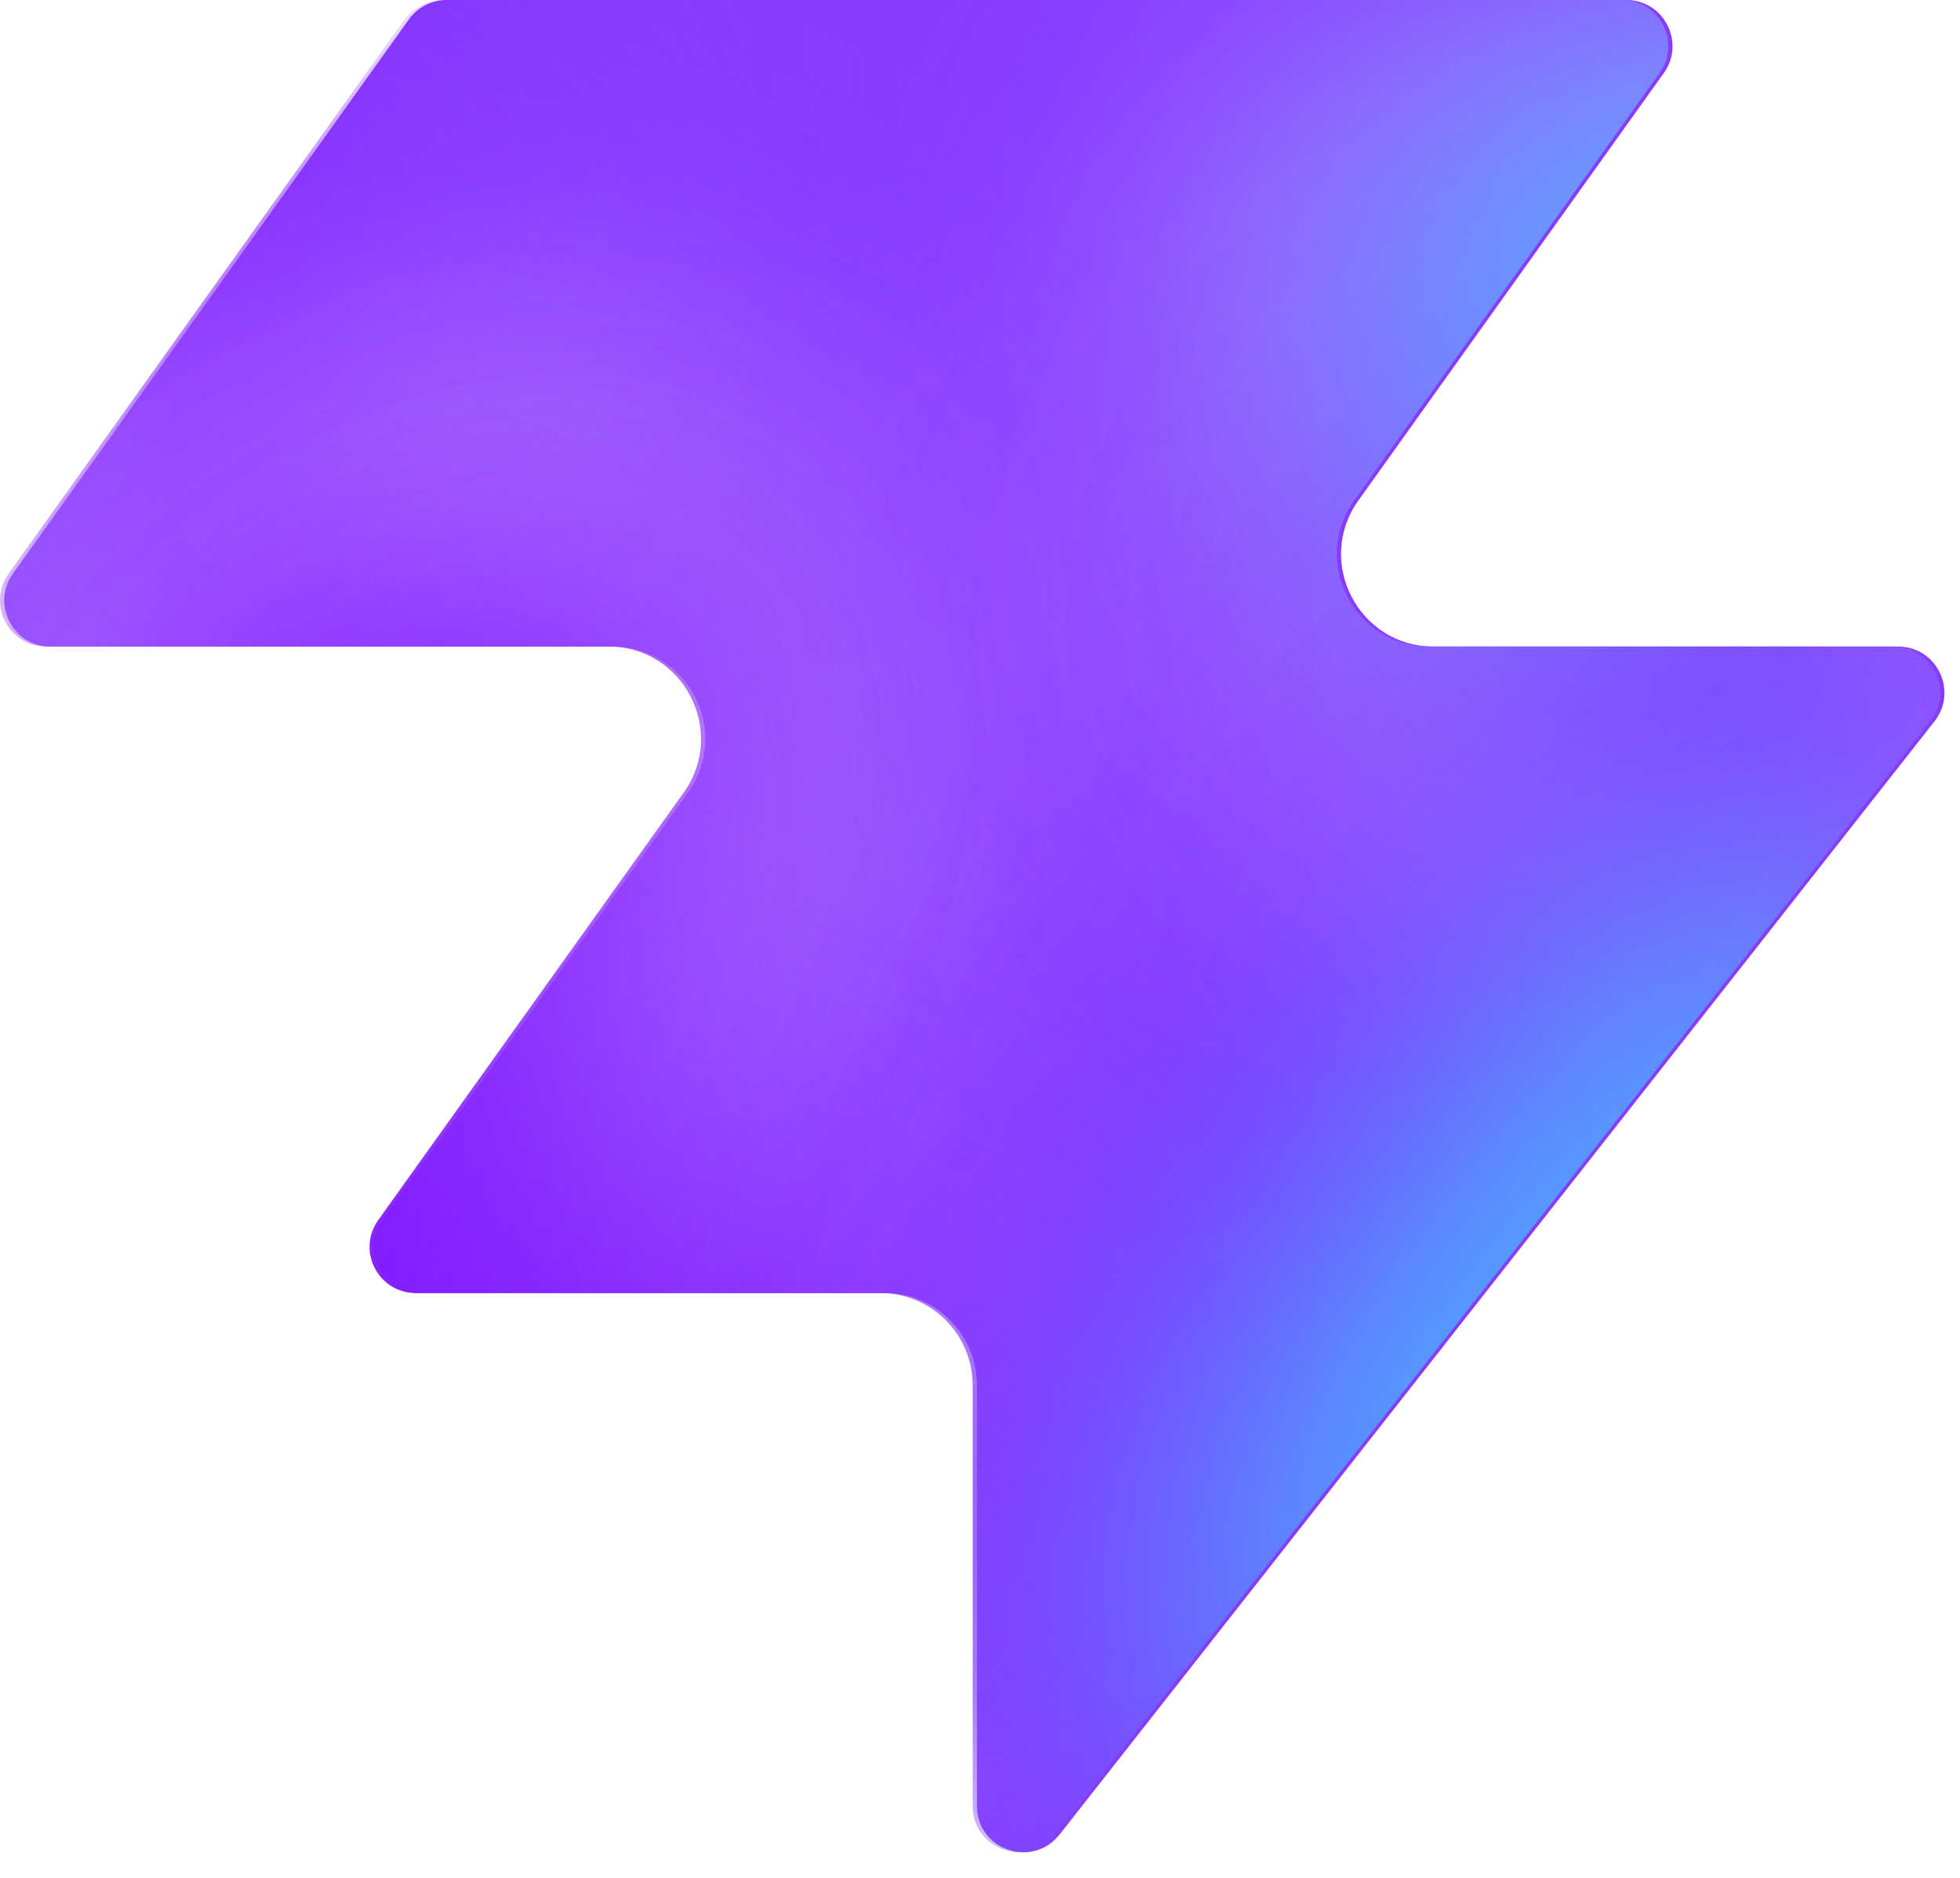
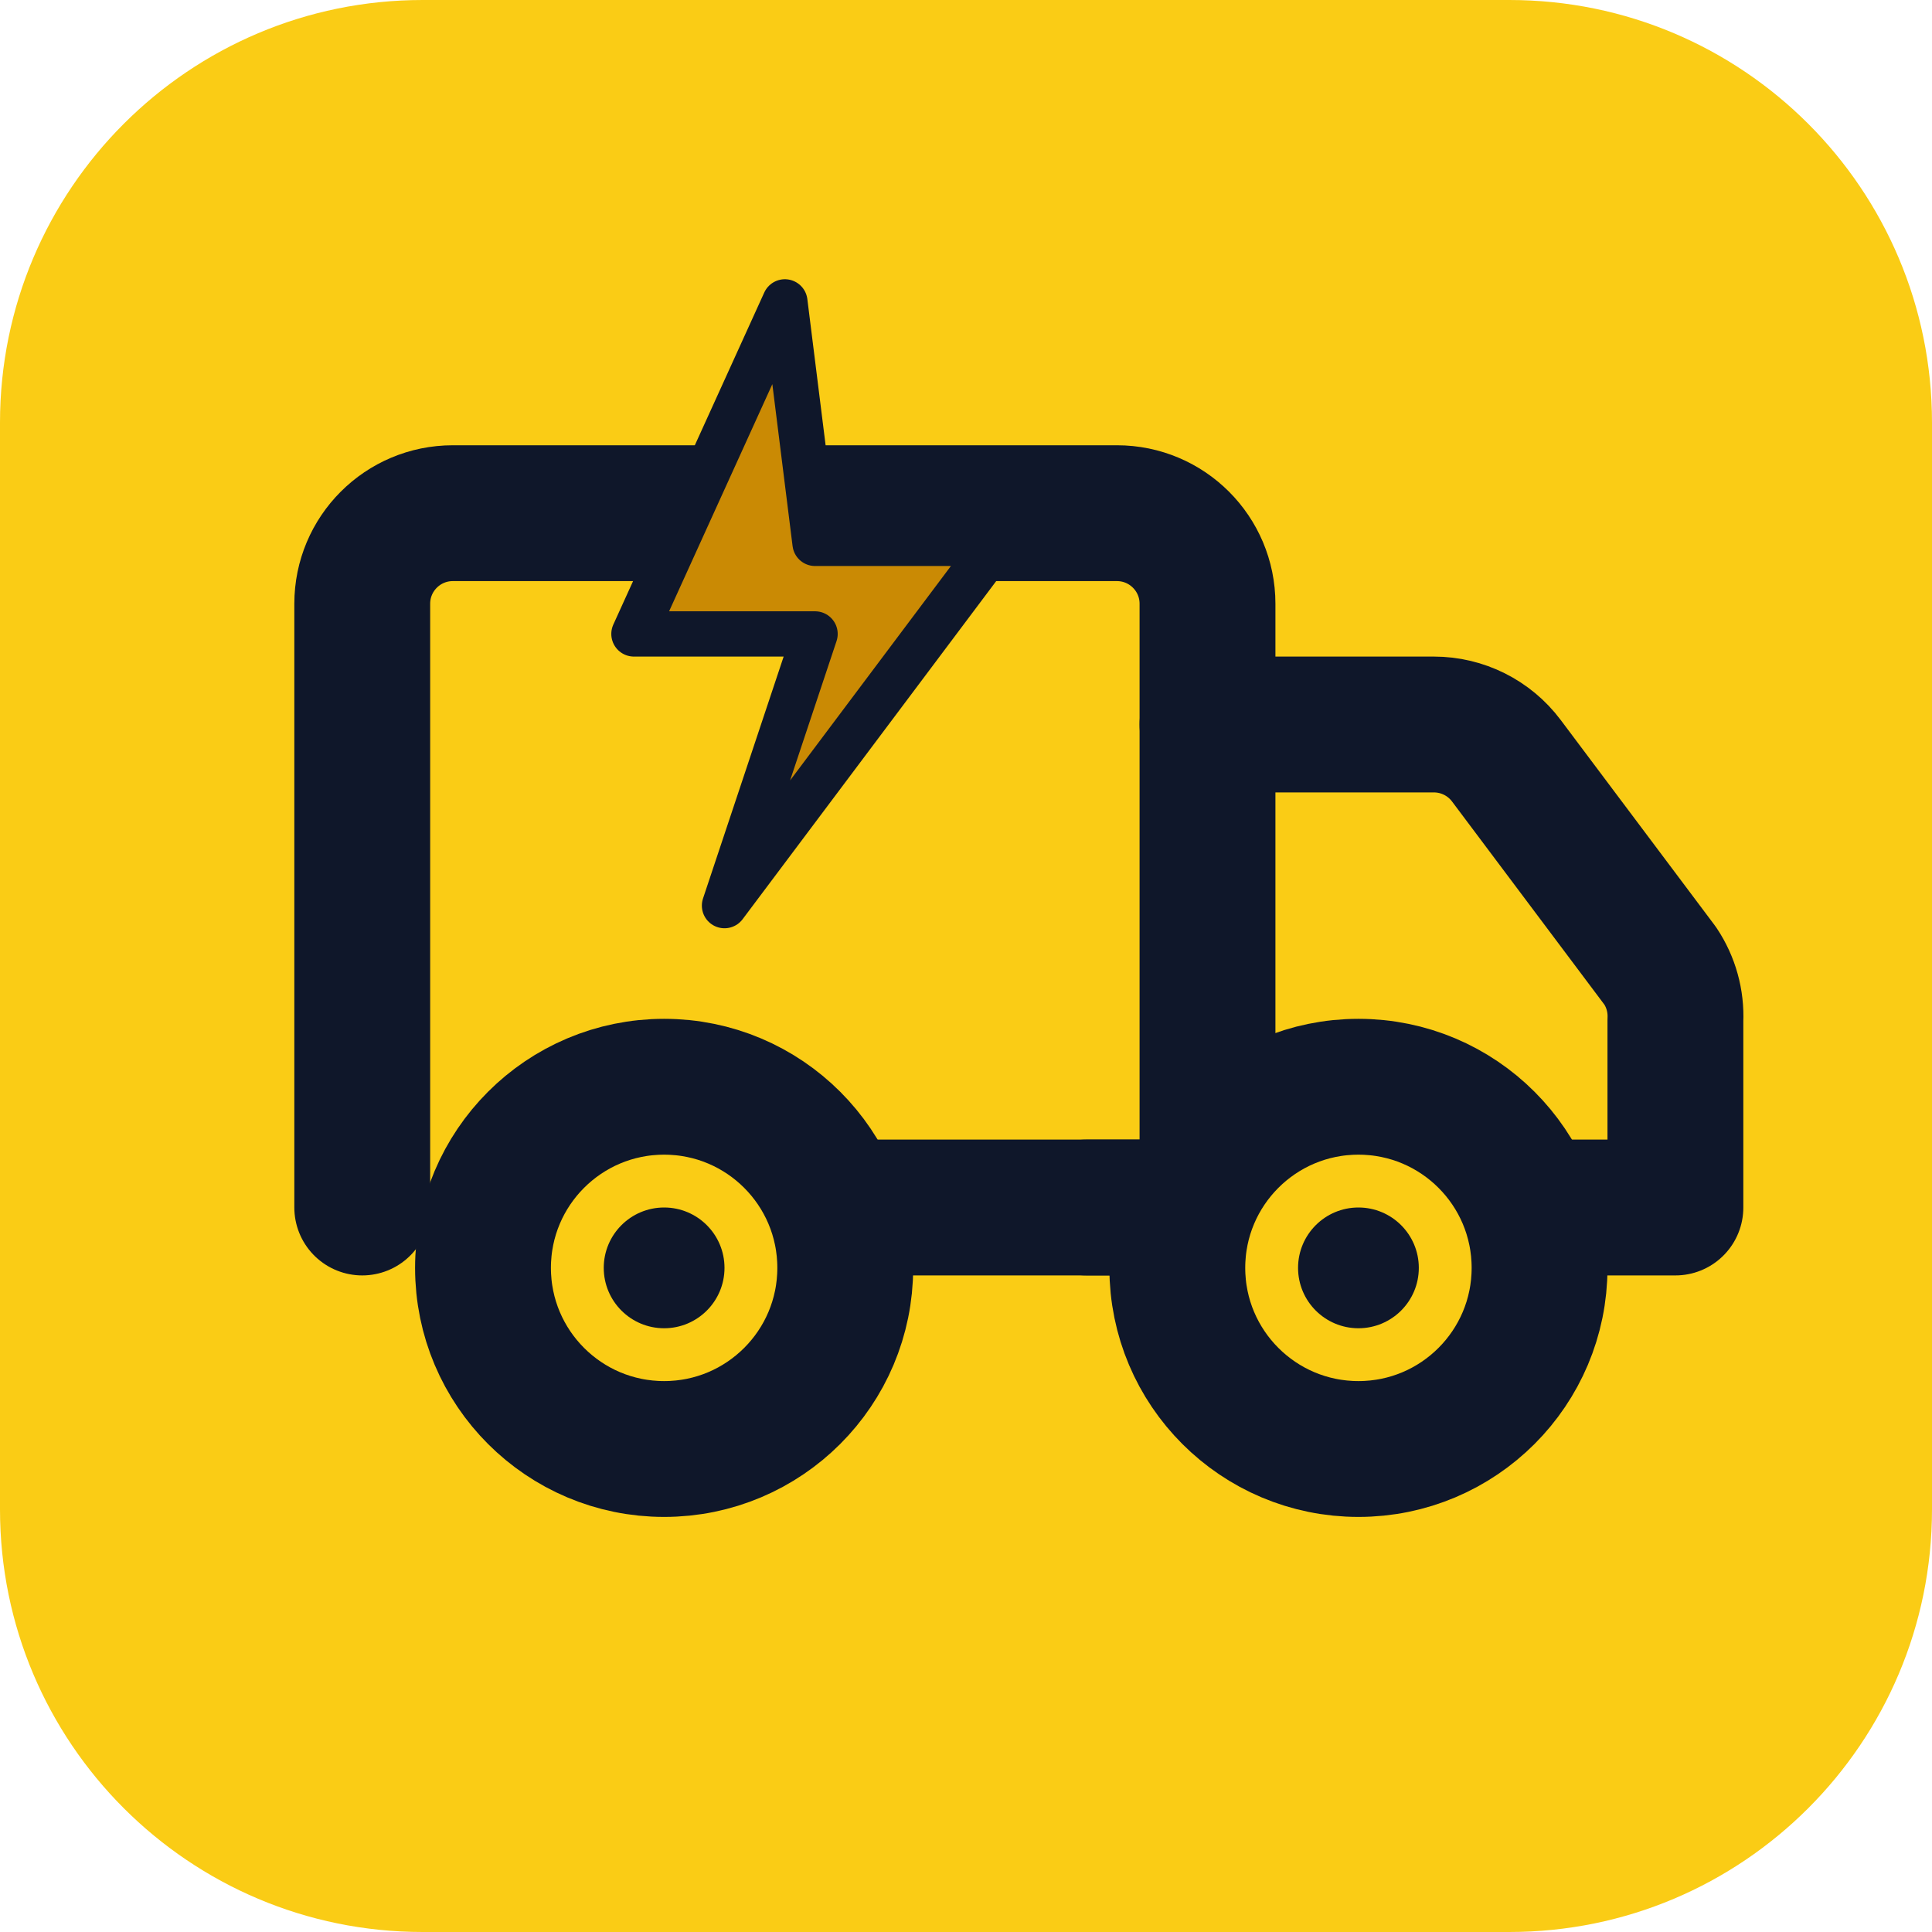
- <svg xmlns="http://www.w3.org/2000/svg" width="48" height="46" fill="none" viewBox="0 0 48 46">
-   <path fill="#863bff" d="M25.946 44.938c-.664.845-2.021.375-2.021-.698V33.937a2.26 2.26 0 0 0-2.262-2.262H10.287c-.92 0-1.456-1.04-.92-1.788l7.48-10.471c1.07-1.497 0-3.578-1.842-3.578H1.237c-.92 0-1.456-1.04-.92-1.788L10.013.474c.214-.297.556-.474.92-.474h28.894c.92 0 1.456 1.04.92 1.788l-7.48 10.471c-1.07 1.498 0 3.579 1.842 3.579h11.377c.943 0 1.473 1.088.89 1.83L25.947 44.94z" style="fill:#863bff;fill:color(display-p3 .525 .23 1);fill-opacity:1" />
-   <mask id="a" width="48" height="46" x="0" y="0" maskUnits="userSpaceOnUse" style="mask-type:alpha">
-     <path fill="#000" d="M25.842 44.938c-.664.844-2.021.375-2.021-.698V33.937a2.26 2.26 0 0 0-2.262-2.262H10.183c-.92 0-1.456-1.04-.92-1.788l7.48-10.471c1.07-1.498 0-3.579-1.842-3.579H1.133c-.92 0-1.456-1.04-.92-1.787L9.91.473c.214-.297.556-.474.92-.474h28.894c.92 0 1.456 1.04.92 1.788l-7.48 10.471c-1.07 1.498 0 3.578 1.842 3.578h11.377c.943 0 1.473 1.088.89 1.832L25.843 44.94z" style="fill:#000;fill-opacity:1" />
-   </mask>
-   <g mask="url(#a)">
-     <g filter="url(#b)">
-       <ellipse cx="5.508" cy="14.704" fill="#ede6ff" rx="5.508" ry="14.704" style="fill:#ede6ff;fill:color(display-p3 .927 .903 1);fill-opacity:1" transform="matrix(.00324 1 1 -.00324 -4.47 31.516)" />
-     </g>
-     <g filter="url(#c)">
-       <ellipse cx="10.399" cy="29.851" fill="#ede6ff" rx="10.399" ry="29.851" style="fill:#ede6ff;fill:color(display-p3 .927 .903 1);fill-opacity:1" transform="matrix(.00324 1 1 -.00324 -39.328 7.883)" />
-     </g>
-     <g filter="url(#d)">
-       <ellipse cx="5.508" cy="30.487" fill="#7e14ff" rx="5.508" ry="30.487" style="fill:#7e14ff;fill:color(display-p3 .492 .077 1);fill-opacity:1" transform="rotate(89.814 -25.913 -14.639)scale(1 -1)" />
-     </g>
-     <g filter="url(#e)">
-       <ellipse cx="5.508" cy="30.599" fill="#7e14ff" rx="5.508" ry="30.599" style="fill:#7e14ff;fill:color(display-p3 .492 .077 1);fill-opacity:1" transform="rotate(89.814 -32.644 -3.334)scale(1 -1)" />
-     </g>
-     <g filter="url(#f)">
-       <ellipse cx="5.508" cy="30.599" fill="#7e14ff" rx="5.508" ry="30.599" style="fill:#7e14ff;fill:color(display-p3 .492 .077 1);fill-opacity:1" transform="matrix(.00324 1 1 -.00324 -34.34 30.47)" />
-     </g>
-     <g filter="url(#g)">
-       <ellipse cx="14.072" cy="22.078" fill="#ede6ff" rx="14.072" ry="22.078" style="fill:#ede6ff;fill:color(display-p3 .927 .903 1);fill-opacity:1" transform="rotate(93.35 24.506 48.493)scale(-1 1)" />
-     </g>
-     <g filter="url(#h)">
-       <ellipse cx="3.47" cy="21.501" fill="#7e14ff" rx="3.47" ry="21.501" style="fill:#7e14ff;fill:color(display-p3 .492 .077 1);fill-opacity:1" transform="rotate(89.009 28.708 47.59)scale(-1 1)" />
-     </g>
-     <g filter="url(#i)">
-       <ellipse cx="3.47" cy="21.501" fill="#7e14ff" rx="3.47" ry="21.501" style="fill:#7e14ff;fill:color(display-p3 .492 .077 1);fill-opacity:1" transform="rotate(89.009 28.708 47.59)scale(-1 1)" />
-     </g>
-     <g filter="url(#j)">
-       <ellipse cx=".387" cy="8.972" fill="#7e14ff" rx="4.407" ry="29.108" style="fill:#7e14ff;fill:color(display-p3 .492 .077 1);fill-opacity:1" transform="rotate(39.51 .387 8.972)" />
-     </g>
-     <g filter="url(#k)">
-       <ellipse cx="47.523" cy="-6.092" fill="#7e14ff" rx="4.407" ry="29.108" style="fill:#7e14ff;fill:color(display-p3 .492 .077 1);fill-opacity:1" transform="rotate(37.892 47.523 -6.092)" />
-     </g>
-     <g filter="url(#l)">
-       <ellipse cx="41.412" cy="6.333" fill="#47bfff" rx="5.971" ry="9.665" style="fill:#47bfff;fill:color(display-p3 .28 .748 1);fill-opacity:1" transform="rotate(37.892 41.412 6.333)" />
-     </g>
-     <g filter="url(#m)">
-       <ellipse cx="-1.879" cy="38.332" fill="#7e14ff" rx="4.407" ry="29.108" style="fill:#7e14ff;fill:color(display-p3 .492 .077 1);fill-opacity:1" transform="rotate(37.892 -1.88 38.332)" />
-     </g>
-     <g filter="url(#n)">
-       <ellipse cx="-1.879" cy="38.332" fill="#7e14ff" rx="4.407" ry="29.108" style="fill:#7e14ff;fill:color(display-p3 .492 .077 1);fill-opacity:1" transform="rotate(37.892 -1.88 38.332)" />
-     </g>
-     <g filter="url(#o)">
-       <ellipse cx="35.651" cy="29.907" fill="#7e14ff" rx="4.407" ry="29.108" style="fill:#7e14ff;fill:color(display-p3 .492 .077 1);fill-opacity:1" transform="rotate(37.892 35.651 29.907)" />
-     </g>
-     <g filter="url(#p)">
-       <ellipse cx="38.418" cy="32.4" fill="#47bfff" rx="5.971" ry="15.297" style="fill:#47bfff;fill:color(display-p3 .28 .748 1);fill-opacity:1" transform="rotate(37.892 38.418 32.4)" />
-     </g>
-   </g>
-   <defs>
-     <filter id="b" width="60.045" height="41.654" x="-19.77" y="16.149" color-interpolation-filters="sRGB" filterUnits="userSpaceOnUse">
-       <feFlood flood-opacity="0" result="BackgroundImageFix" />
-       <feBlend in="SourceGraphic" in2="BackgroundImageFix" result="shape" />
-       <feGaussianBlur result="effect1_foregroundBlur_2002_17158" stdDeviation="7.659" />
-     </filter>
-     <filter id="c" width="90.34" height="51.437" x="-54.613" y="-7.533" color-interpolation-filters="sRGB" filterUnits="userSpaceOnUse">
-       <feFlood flood-opacity="0" result="BackgroundImageFix" />
-       <feBlend in="SourceGraphic" in2="BackgroundImageFix" result="shape" />
-       <feGaussianBlur result="effect1_foregroundBlur_2002_17158" stdDeviation="7.659" />
-     </filter>
-     <filter id="d" width="79.355" height="29.4" x="-49.64" y="2.03" color-interpolation-filters="sRGB" filterUnits="userSpaceOnUse">
-       <feFlood flood-opacity="0" result="BackgroundImageFix" />
-       <feBlend in="SourceGraphic" in2="BackgroundImageFix" result="shape" />
-       <feGaussianBlur result="effect1_foregroundBlur_2002_17158" stdDeviation="4.596" />
-     </filter>
-     <filter id="e" width="79.579" height="29.4" x="-45.045" y="20.029" color-interpolation-filters="sRGB" filterUnits="userSpaceOnUse">
-       <feFlood flood-opacity="0" result="BackgroundImageFix" />
-       <feBlend in="SourceGraphic" in2="BackgroundImageFix" result="shape" />
-       <feGaussianBlur result="effect1_foregroundBlur_2002_17158" stdDeviation="4.596" />
-     </filter>
-     <filter id="f" width="79.579" height="29.4" x="-43.513" y="21.178" color-interpolation-filters="sRGB" filterUnits="userSpaceOnUse">
-       <feFlood flood-opacity="0" result="BackgroundImageFix" />
-       <feBlend in="SourceGraphic" in2="BackgroundImageFix" result="shape" />
-       <feGaussianBlur result="effect1_foregroundBlur_2002_17158" stdDeviation="4.596" />
-     </filter>
-     <filter id="g" width="74.749" height="58.852" x="15.756" y="-17.901" color-interpolation-filters="sRGB" filterUnits="userSpaceOnUse">
-       <feFlood flood-opacity="0" result="BackgroundImageFix" />
-       <feBlend in="SourceGraphic" in2="BackgroundImageFix" result="shape" />
-       <feGaussianBlur result="effect1_foregroundBlur_2002_17158" stdDeviation="7.659" />
-     </filter>
-     <filter id="h" width="61.377" height="25.362" x="23.548" y="2.284" color-interpolation-filters="sRGB" filterUnits="userSpaceOnUse">
-       <feFlood flood-opacity="0" result="BackgroundImageFix" />
-       <feBlend in="SourceGraphic" in2="BackgroundImageFix" result="shape" />
-       <feGaussianBlur result="effect1_foregroundBlur_2002_17158" stdDeviation="4.596" />
-     </filter>
-     <filter id="i" width="61.377" height="25.362" x="23.548" y="2.284" color-interpolation-filters="sRGB" filterUnits="userSpaceOnUse">
-       <feFlood flood-opacity="0" result="BackgroundImageFix" />
-       <feBlend in="SourceGraphic" in2="BackgroundImageFix" result="shape" />
-       <feGaussianBlur result="effect1_foregroundBlur_2002_17158" stdDeviation="4.596" />
-     </filter>
-     <filter id="j" width="56.045" height="63.649" x="-27.636" y="-22.853" color-interpolation-filters="sRGB" filterUnits="userSpaceOnUse">
-       <feFlood flood-opacity="0" result="BackgroundImageFix" />
-       <feBlend in="SourceGraphic" in2="BackgroundImageFix" result="shape" />
-       <feGaussianBlur result="effect1_foregroundBlur_2002_17158" stdDeviation="4.596" />
-     </filter>
-     <filter id="k" width="54.814" height="64.646" x="20.116" y="-38.415" color-interpolation-filters="sRGB" filterUnits="userSpaceOnUse">
-       <feFlood flood-opacity="0" result="BackgroundImageFix" />
-       <feBlend in="SourceGraphic" in2="BackgroundImageFix" result="shape" />
-       <feGaussianBlur result="effect1_foregroundBlur_2002_17158" stdDeviation="4.596" />
-     </filter>
-     <filter id="l" width="33.541" height="35.313" x="24.641" y="-11.323" color-interpolation-filters="sRGB" filterUnits="userSpaceOnUse">
-       <feFlood flood-opacity="0" result="BackgroundImageFix" />
-       <feBlend in="SourceGraphic" in2="BackgroundImageFix" result="shape" />
-       <feGaussianBlur result="effect1_foregroundBlur_2002_17158" stdDeviation="4.596" />
-     </filter>
-     <filter id="m" width="54.814" height="64.646" x="-29.286" y="6.009" color-interpolation-filters="sRGB" filterUnits="userSpaceOnUse">
-       <feFlood flood-opacity="0" result="BackgroundImageFix" />
-       <feBlend in="SourceGraphic" in2="BackgroundImageFix" result="shape" />
-       <feGaussianBlur result="effect1_foregroundBlur_2002_17158" stdDeviation="4.596" />
-     </filter>
-     <filter id="n" width="54.814" height="64.646" x="-29.286" y="6.009" color-interpolation-filters="sRGB" filterUnits="userSpaceOnUse">
-       <feFlood flood-opacity="0" result="BackgroundImageFix" />
-       <feBlend in="SourceGraphic" in2="BackgroundImageFix" result="shape" />
-       <feGaussianBlur result="effect1_foregroundBlur_2002_17158" stdDeviation="4.596" />
-     </filter>
-     <filter id="o" width="54.814" height="64.646" x="8.244" y="-2.416" color-interpolation-filters="sRGB" filterUnits="userSpaceOnUse">
-       <feFlood flood-opacity="0" result="BackgroundImageFix" />
-       <feBlend in="SourceGraphic" in2="BackgroundImageFix" result="shape" />
-       <feGaussianBlur result="effect1_foregroundBlur_2002_17158" stdDeviation="4.596" />
-     </filter>
-     <filter id="p" width="39.409" height="43.623" x="18.713" y="10.588" color-interpolation-filters="sRGB" filterUnits="userSpaceOnUse">
-       <feFlood flood-opacity="0" result="BackgroundImageFix" />
-       <feBlend in="SourceGraphic" in2="BackgroundImageFix" result="shape" />
-       <feGaussianBlur result="effect1_foregroundBlur_2002_17158" stdDeviation="4.596" />
-     </filter>
-   </defs>
+ <svg xmlns="http://www.w3.org/2000/svg" viewBox="0 0 64 64" width="64" height="64">
+   <rect width="64" height="64" rx="14" fill="#facc15" />
+   <path d="M12 40V20a3 3 0 0 1 3-3h22a3 3 0 0 1 3 3v20h-4" fill="none" stroke="#0f172a" stroke-width="4.5" stroke-linecap="round" stroke-linejoin="round" />
+   <path d="M40 24h7.5a3 3 0 0 1 2.4 1.2l5.1 6.8a3 3 0 0 1 .5 1.8V40h-4" fill="none" stroke="#0f172a" stroke-width="4.5" stroke-linecap="round" stroke-linejoin="round" />
+   <circle cx="22" cy="42" r="6" fill="#facc15" stroke="#0f172a" stroke-width="4.5" />
+   <circle cx="45" cy="42" r="6" fill="#facc15" stroke="#0f172a" stroke-width="4.5" />
+   <circle cx="22" cy="42" r="2" fill="#0f172a" />
+   <circle cx="45" cy="42" r="2" fill="#0f172a" />
+   <line x1="28" y1="40" x2="39" y2="40" stroke="#0f172a" stroke-width="4.5" />
+   <polygon points="26,10 21,21 27,21 24,30 33,18 27,18" fill="#ca8a04" stroke="#0f172a" stroke-width="1.5" stroke-linejoin="round" />
</svg>
